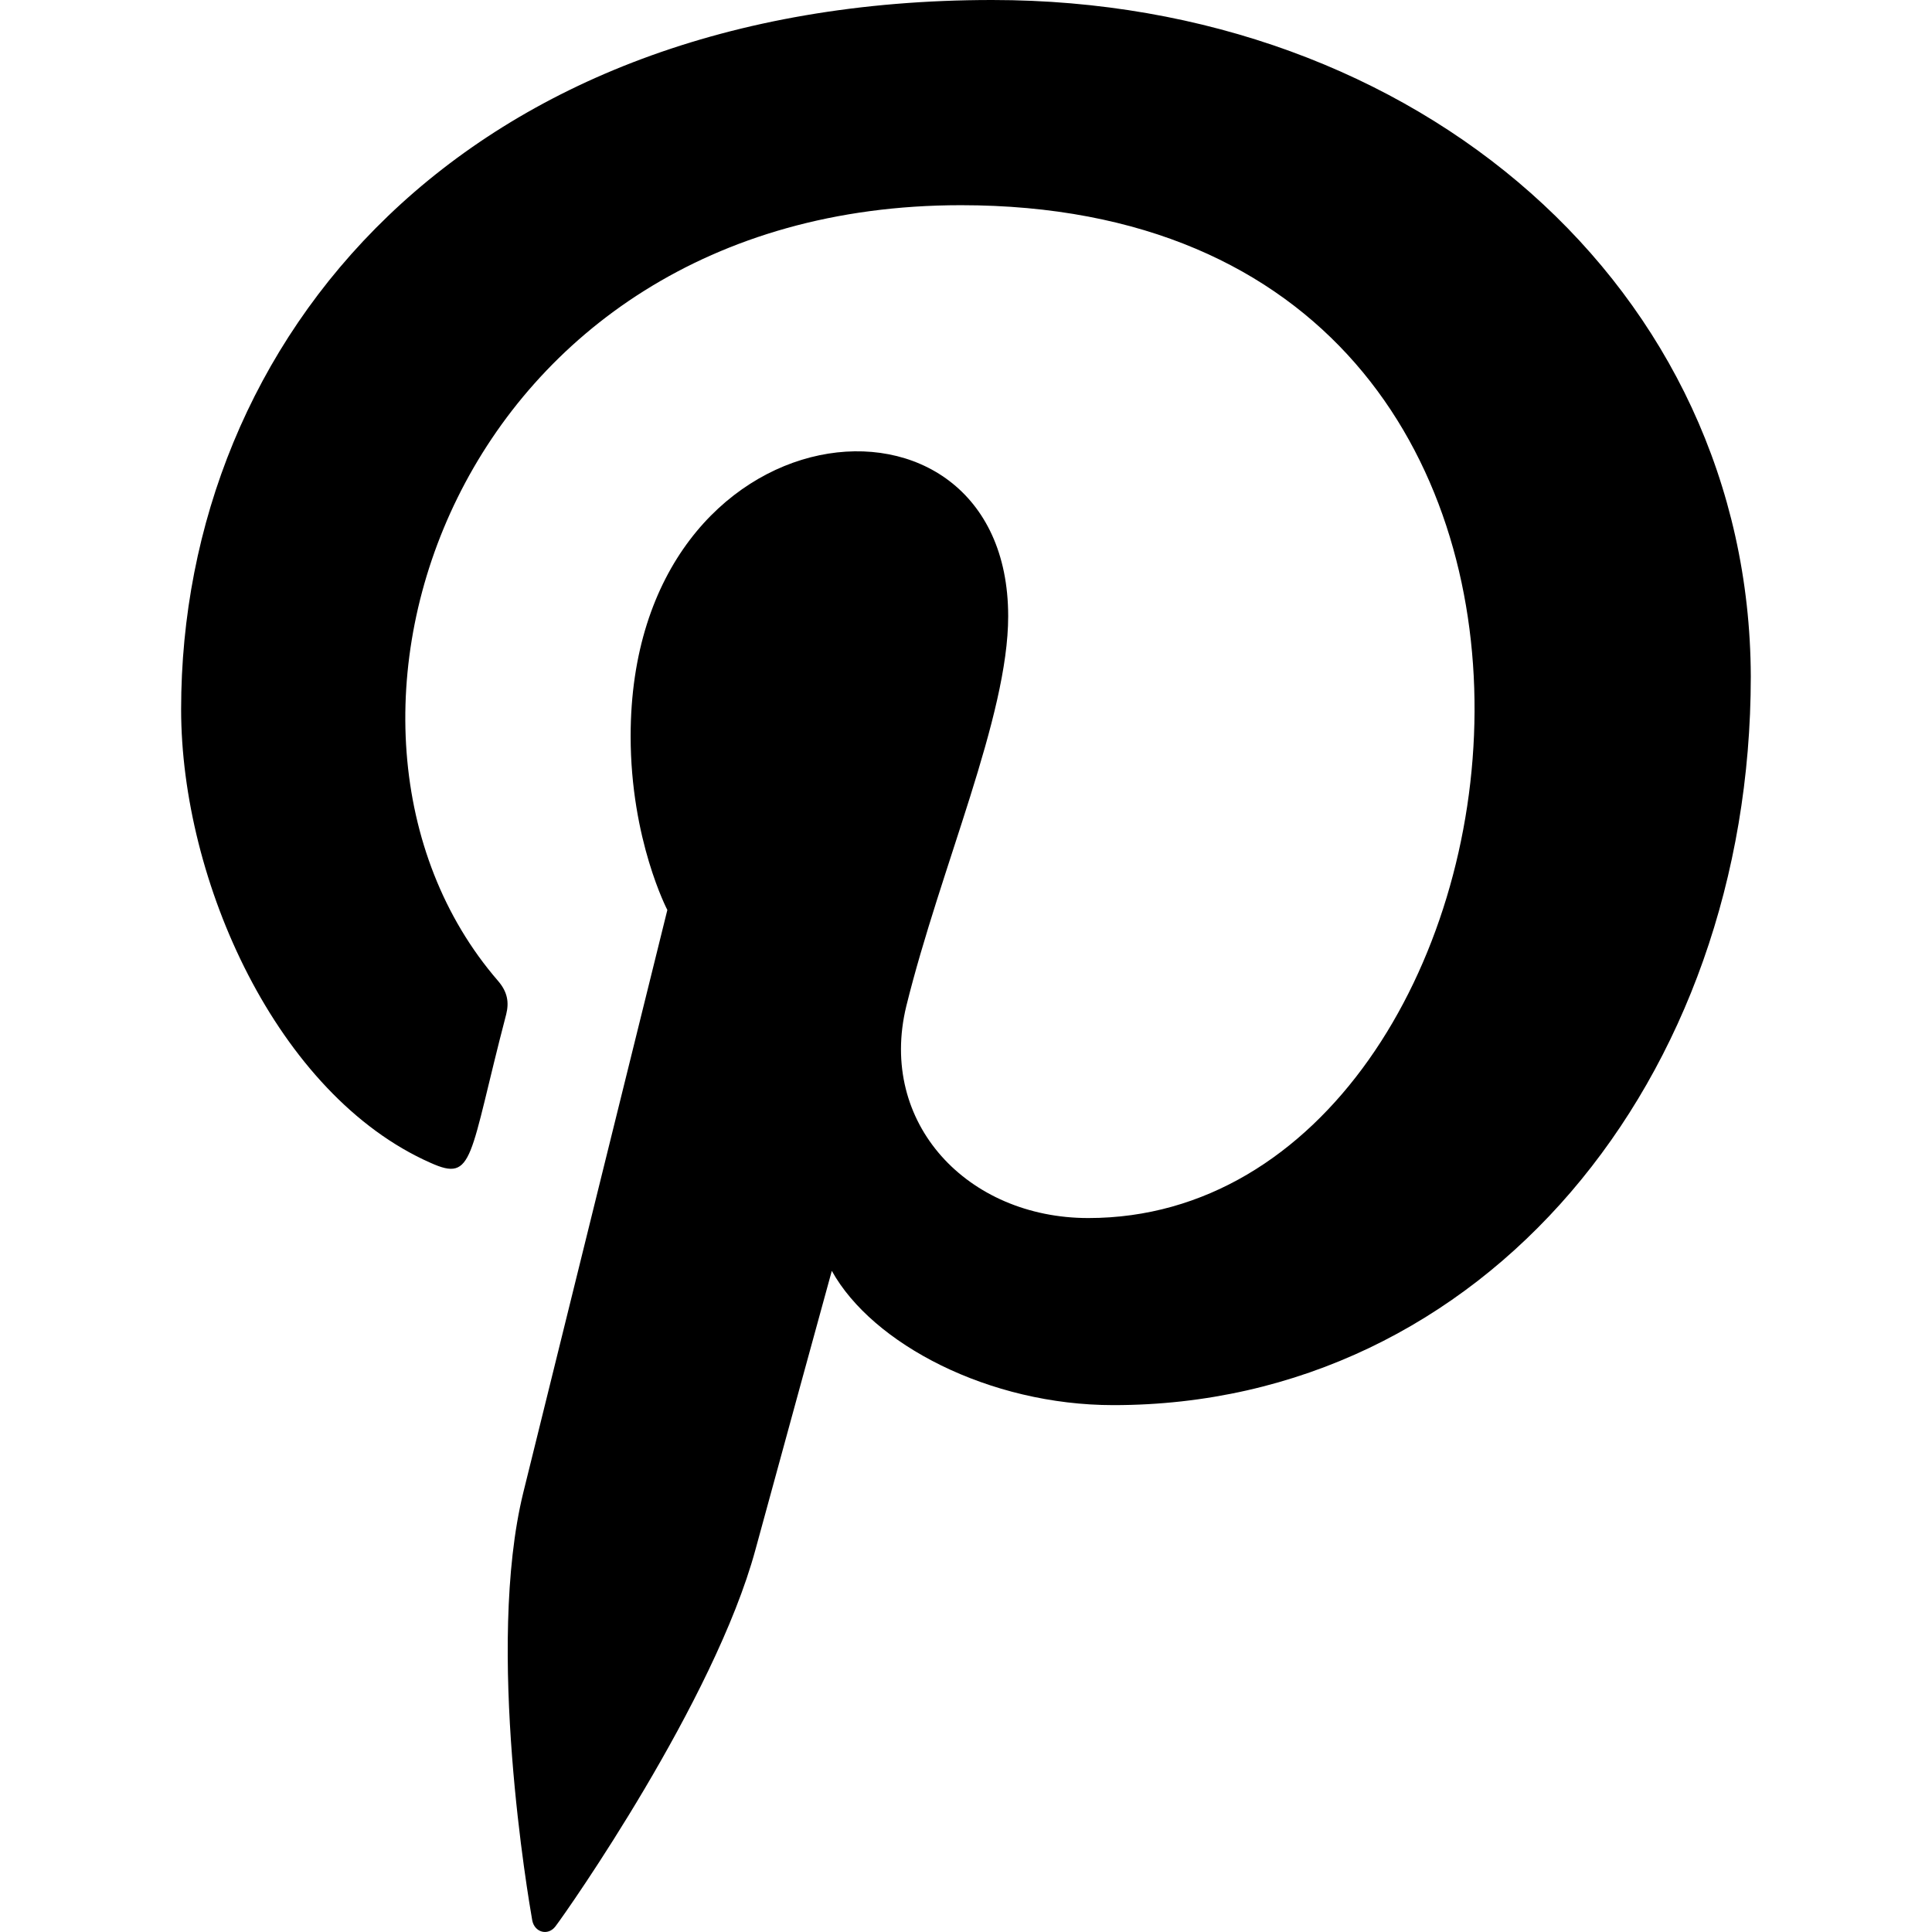
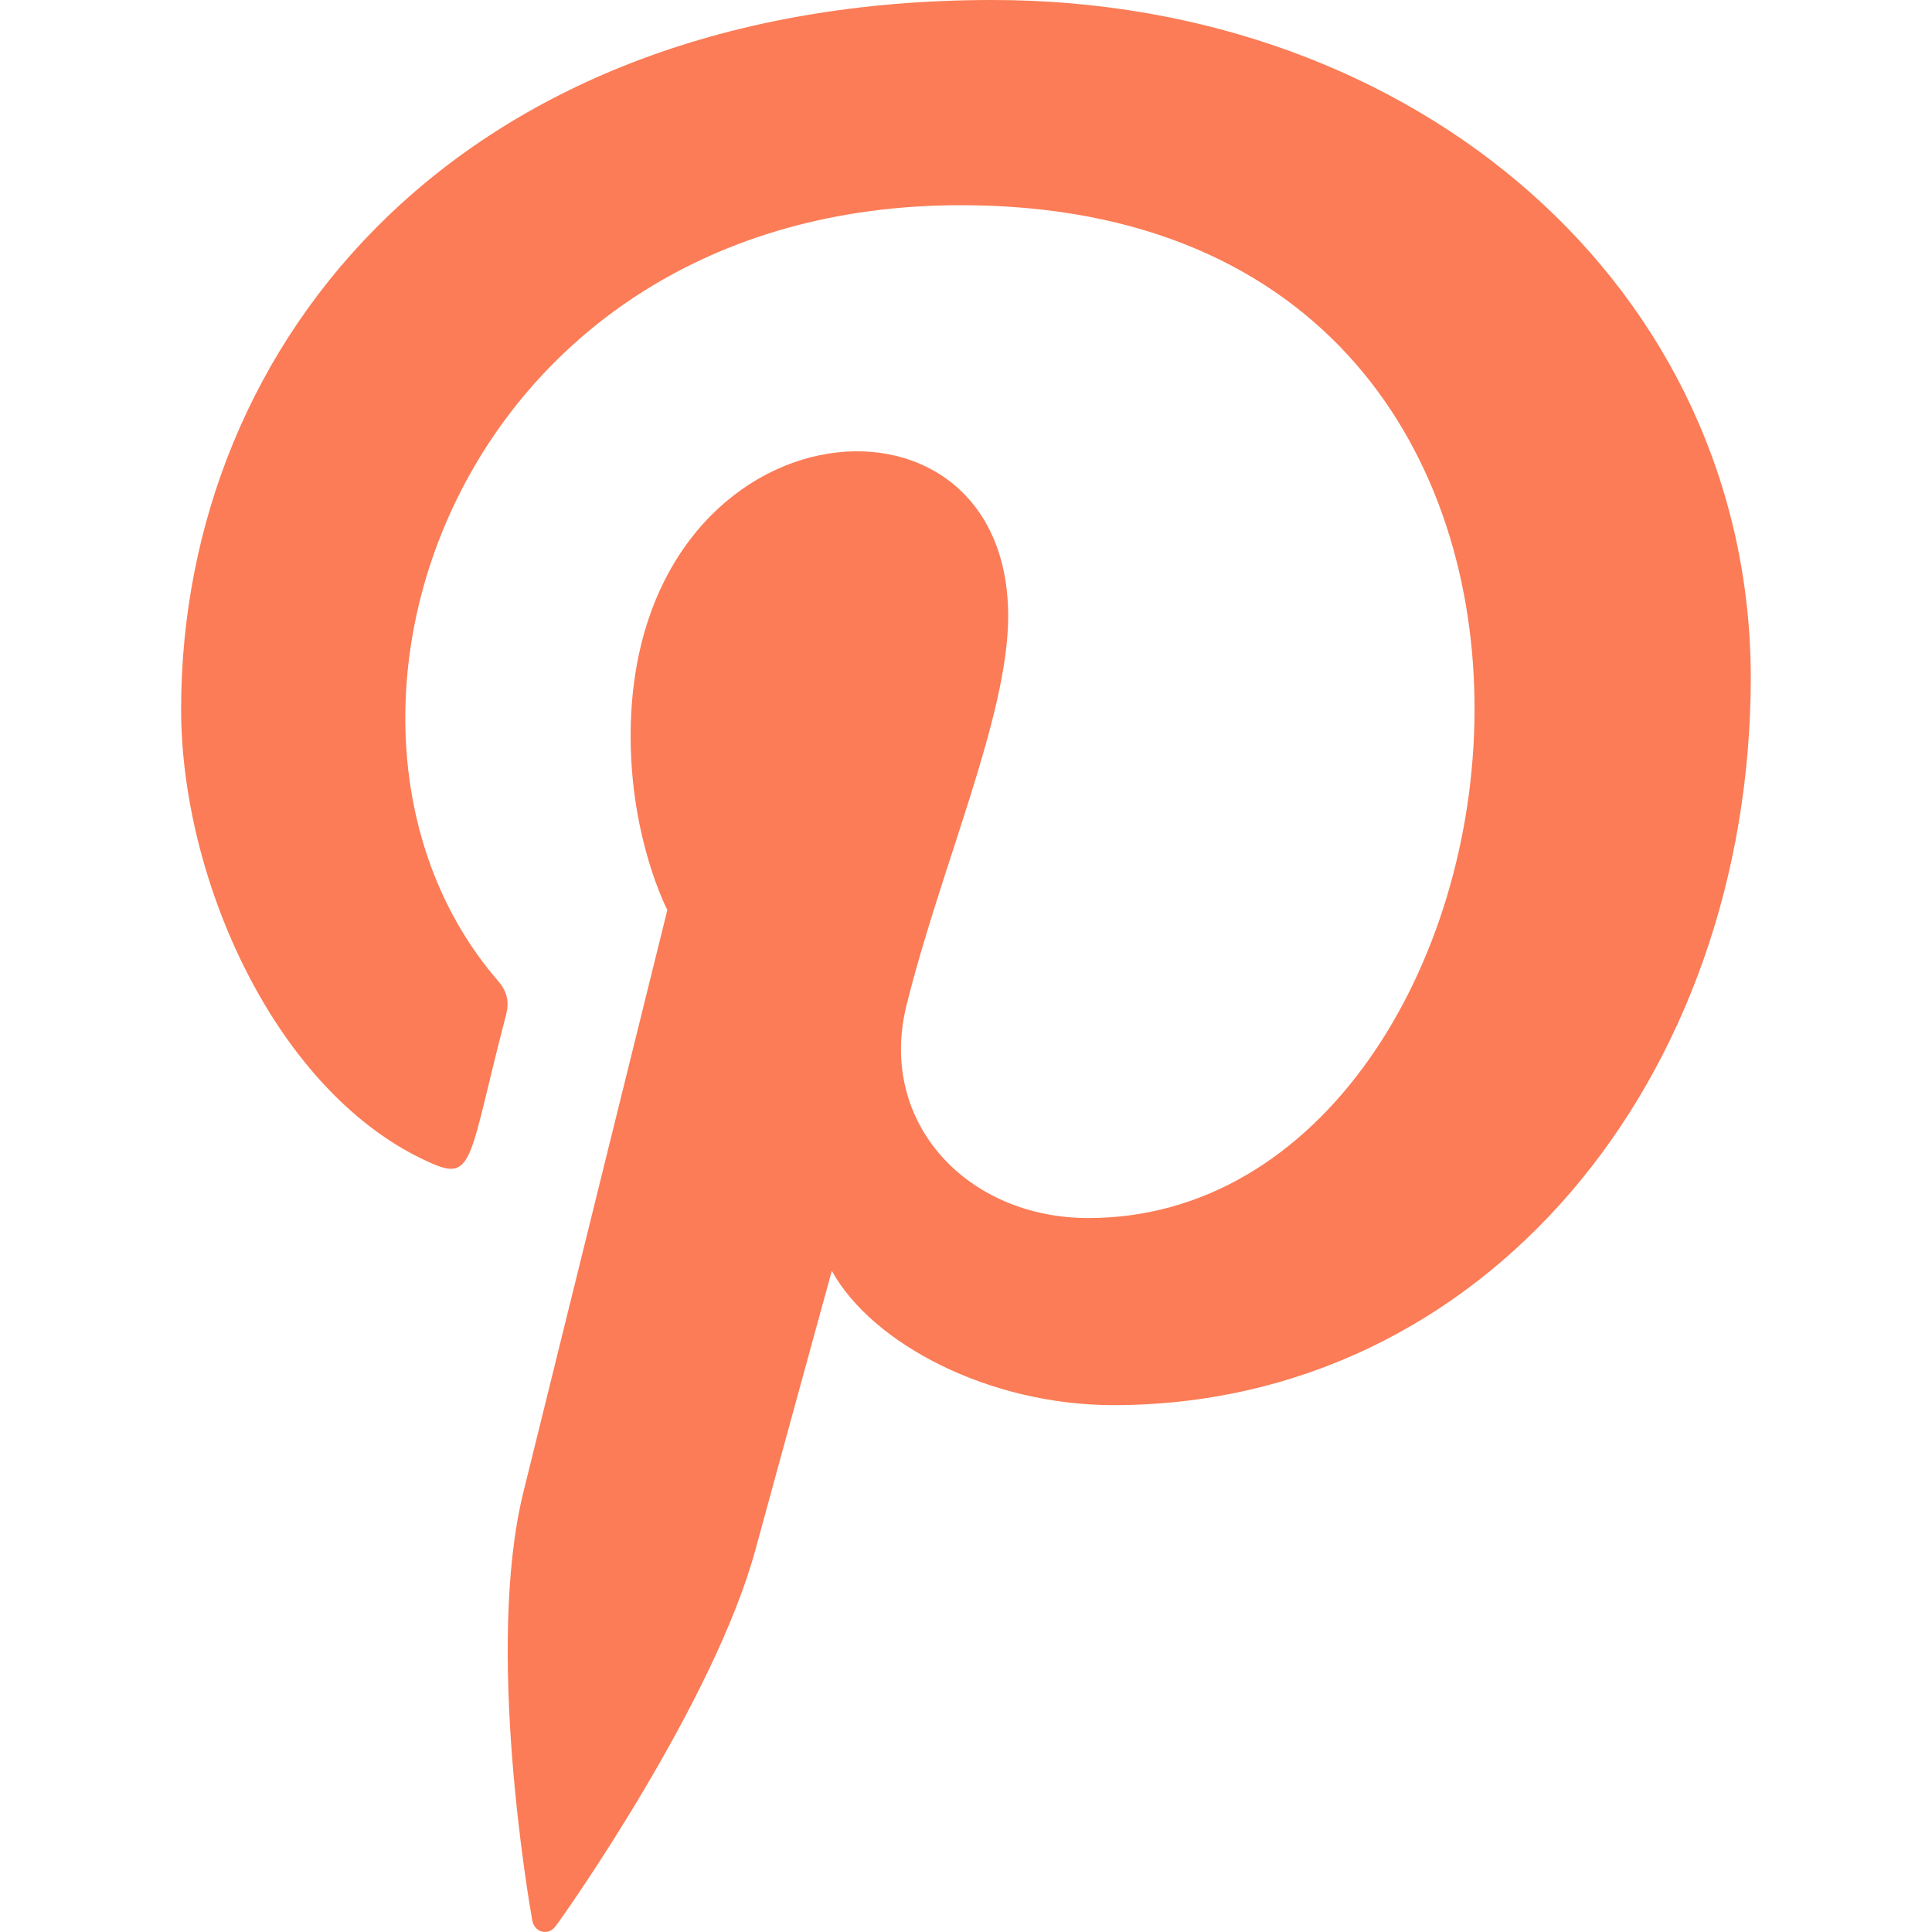
- <svg xmlns="http://www.w3.org/2000/svg" id="Bold" enable-background="new 0 0 24 24" height="512" viewBox="0 0 24 24" width="512">
+ <svg xmlns="http://www.w3.org/2000/svg" id="Bold" enable-background="new 0 0 24 24" height="512" viewBox="0 0 24 24" width="512" fill="#fb7c56">
  <path d="m12.326 0c-6.579.001-10.076 4.216-10.076 8.812 0 2.131 1.191 4.79 3.098 5.633.544.245.472-.054.94-1.844.037-.149.018-.278-.102-.417-2.726-3.153-.532-9.635 5.751-9.635 9.093 0 7.394 12.582 1.582 12.582-1.498 0-2.614-1.176-2.261-2.631.428-1.733 1.266-3.596 1.266-4.845 0-3.148-4.69-2.681-4.69 1.49 0 1.289.456 2.159.456 2.159s-1.509 6.096-1.789 7.235c-.474 1.928.064 5.049.111 5.318.029.148.195.195.288.073.149-.195 1.973-2.797 2.484-4.678.186-.685.949-3.465.949-3.465.503.908 1.953 1.668 3.498 1.668 4.596 0 7.918-4.04 7.918-9.053-.016-4.806-4.129-8.402-9.423-8.402z" />
</svg>
